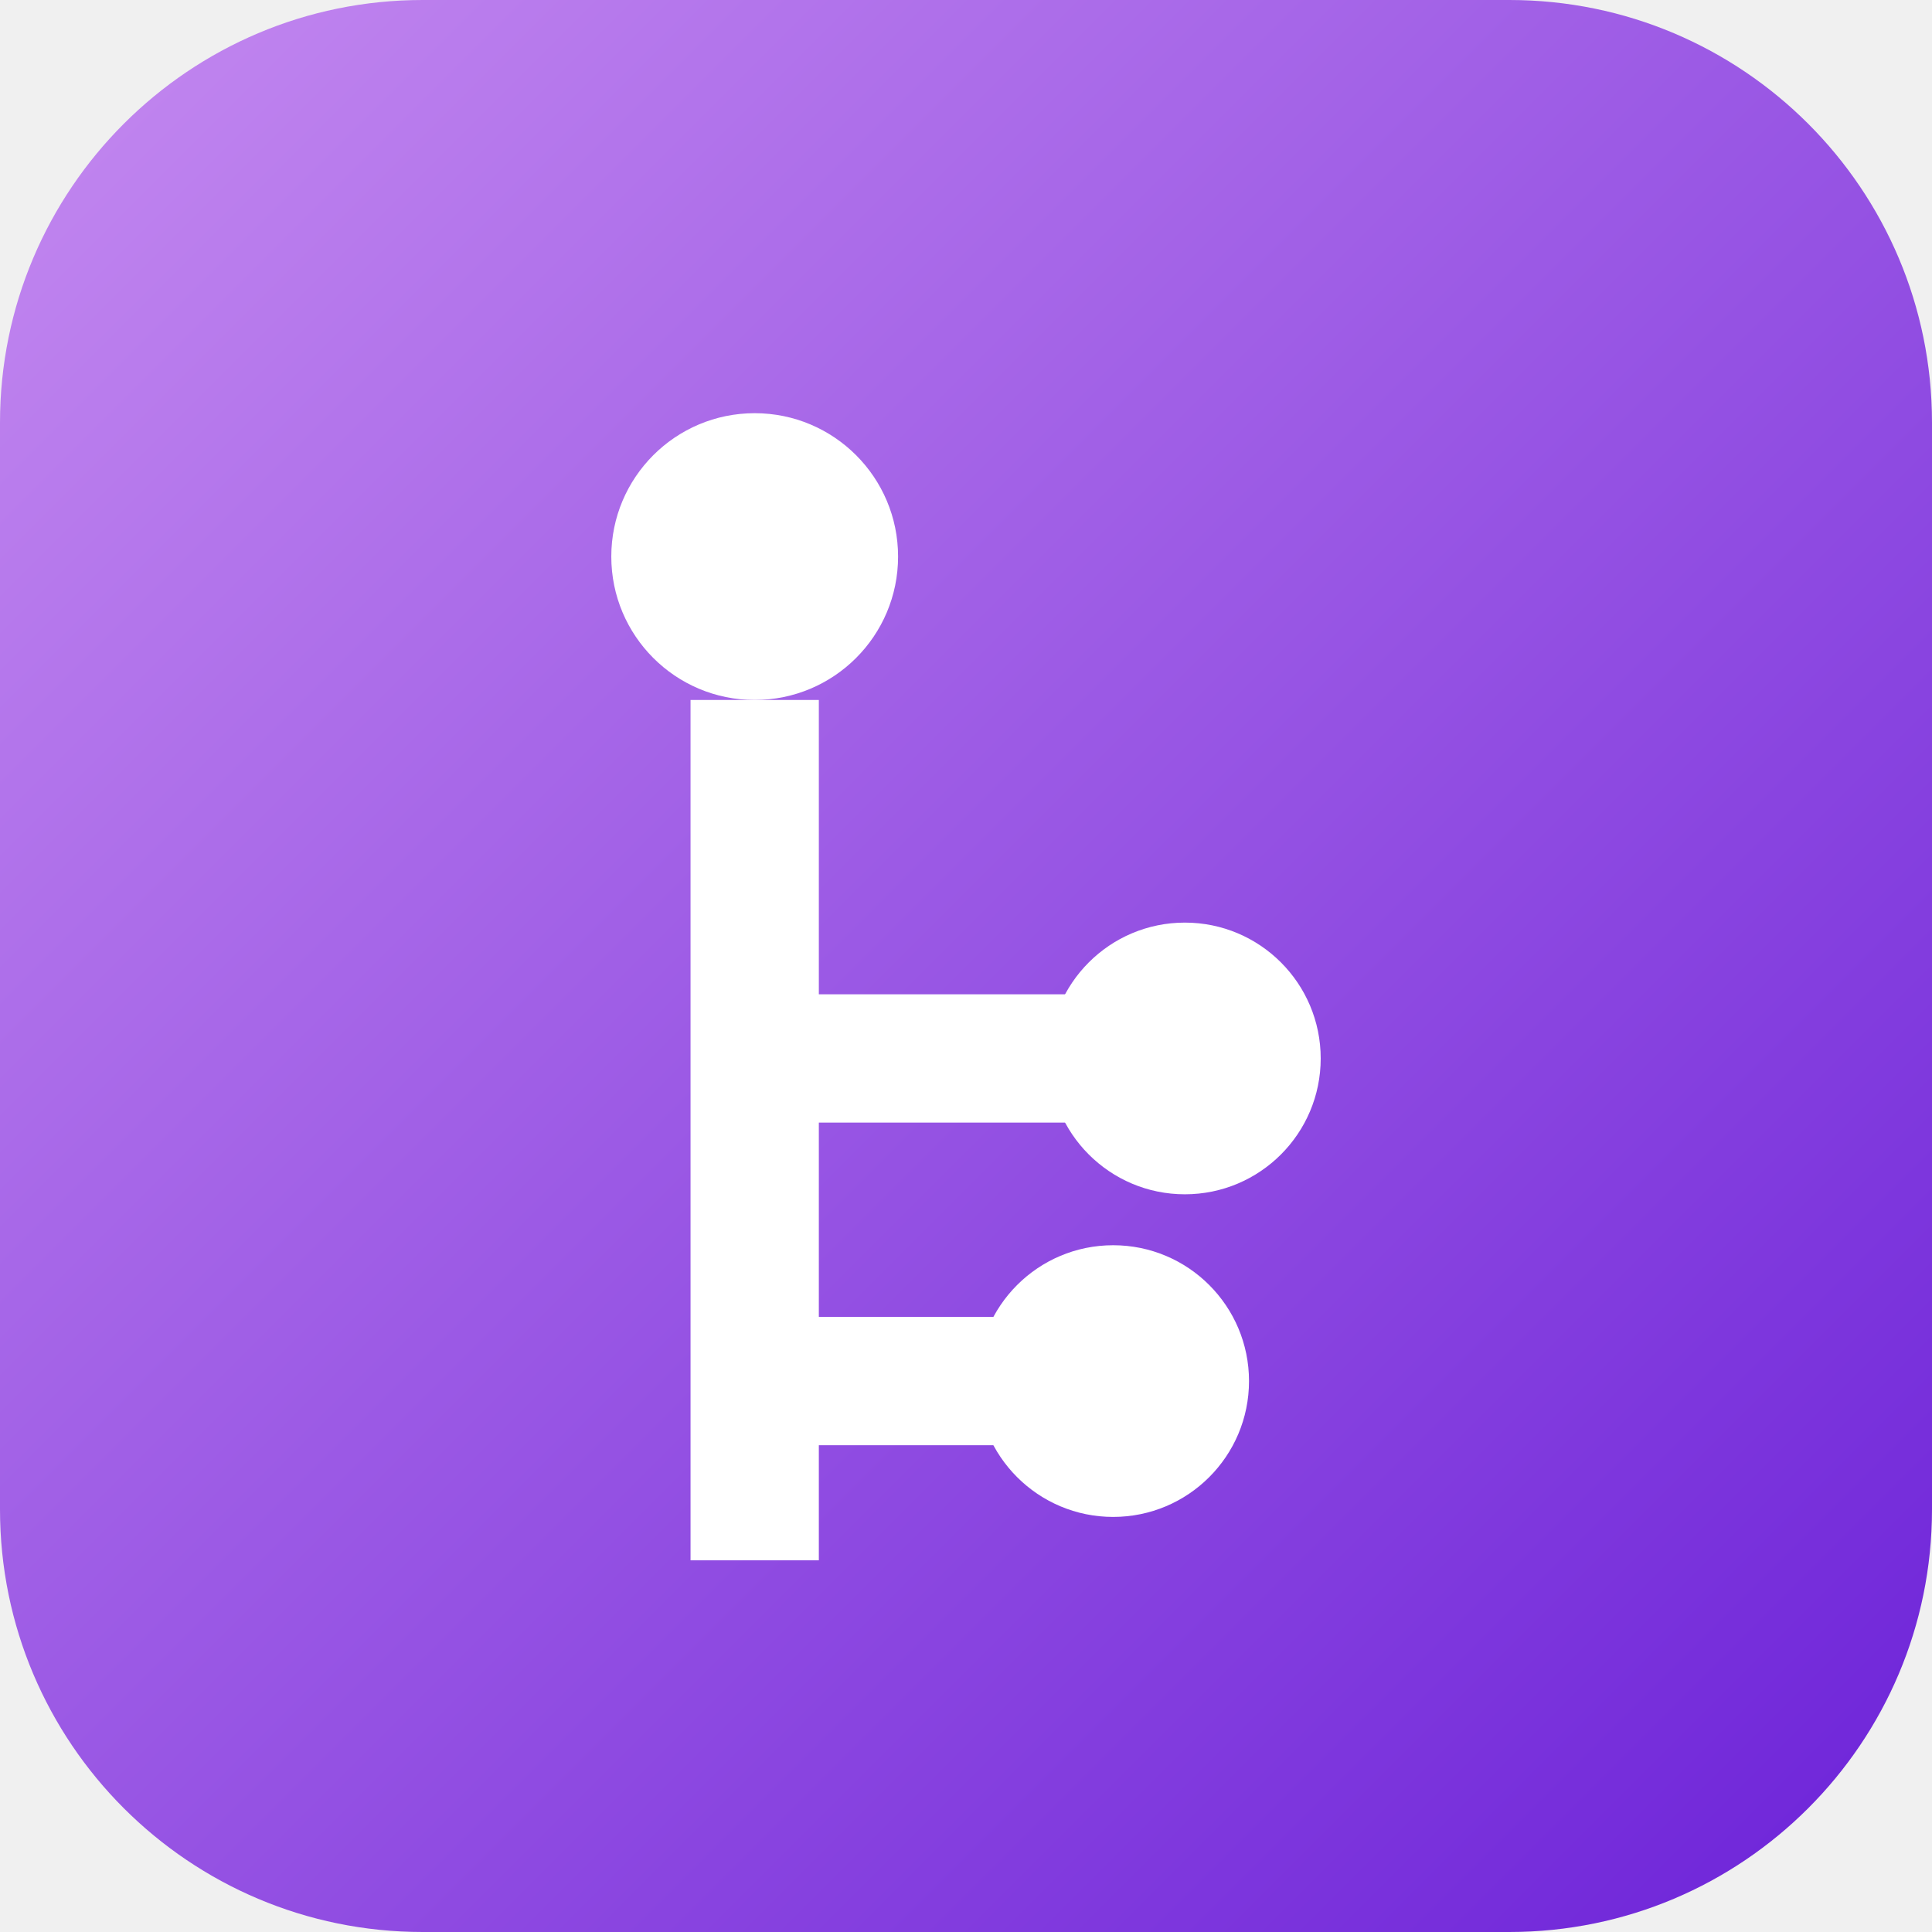
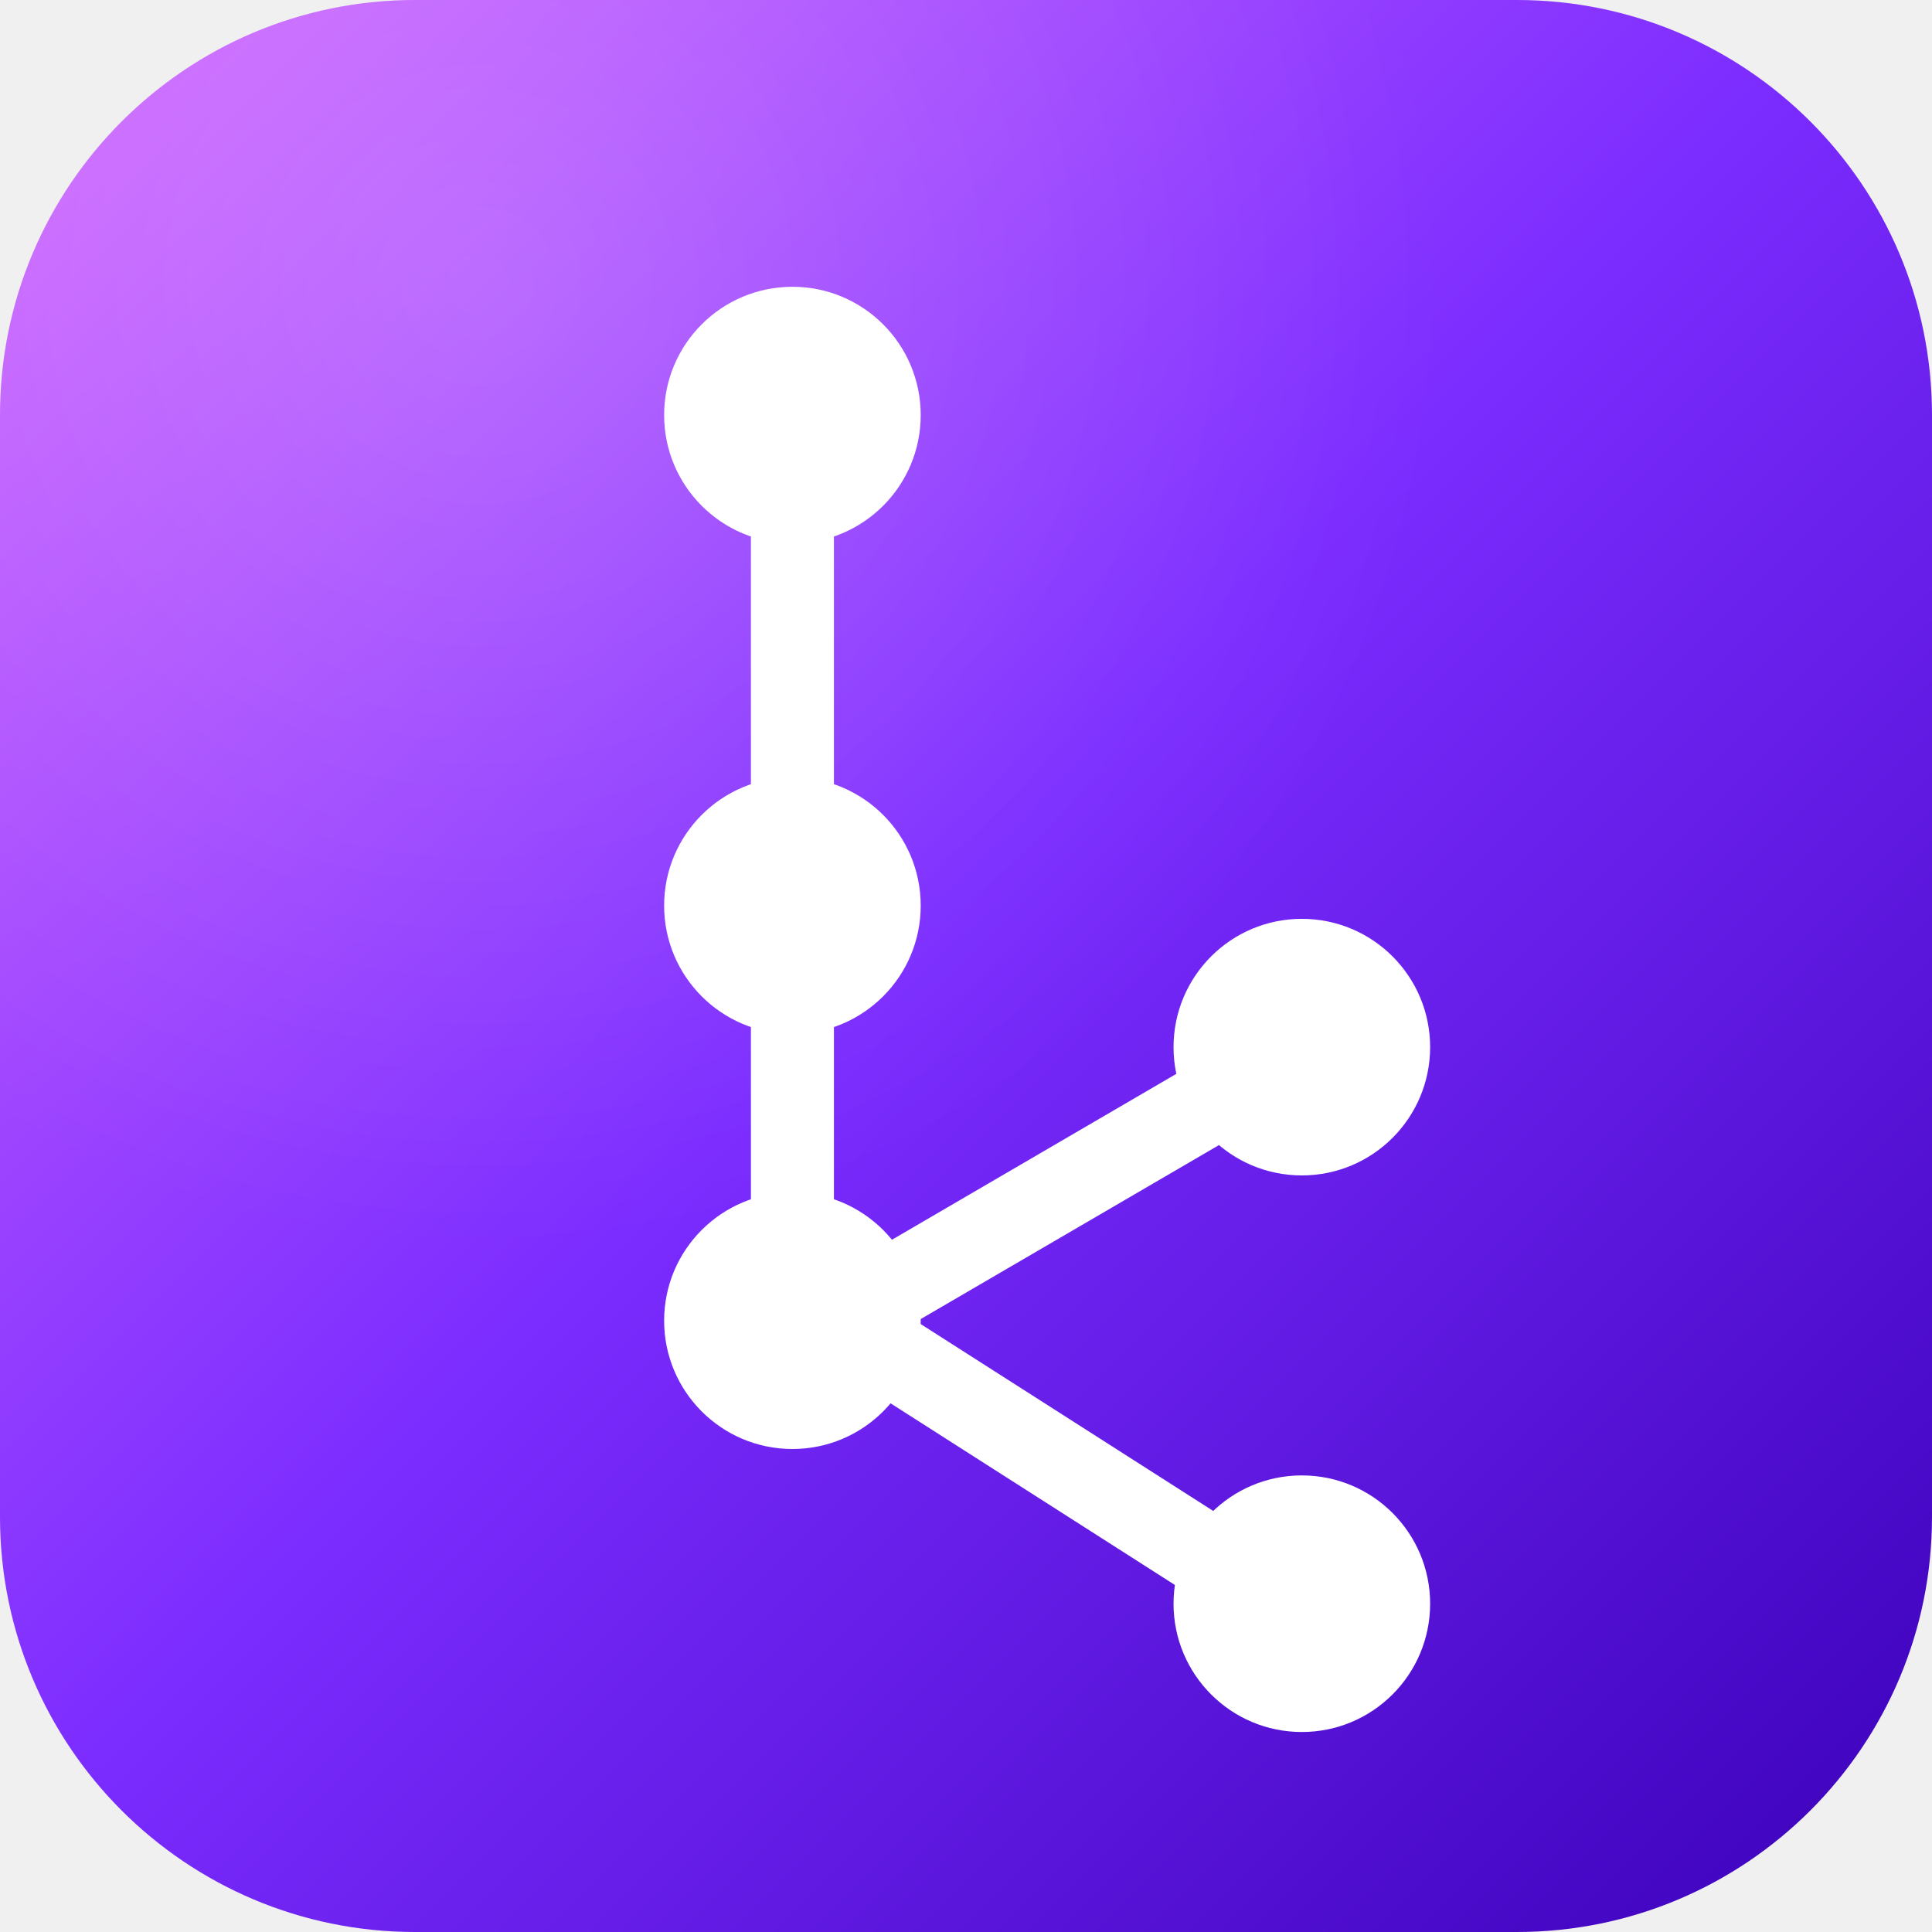
<svg xmlns="http://www.w3.org/2000/svg" width="1024" height="1024" viewBox="0 0 1024 1024">
  <defs>
-     <linearGradient id="bg" x1="0%" y1="0%" x2="100%" y2="100%">
-       <stop offset="0%" stop-color="#c58af0" />
-       <stop offset="100%" stop-color="#6b21d8" />
+     <linearGradient id="bg" x1="0" y1="0" x2="1" y2="1">
+       <stop offset="0%" stop-color="#D46BFF" />
+       <stop offset="48%" stop-color="#7B2CFF" />
+       <stop offset="100%" stop-color="#3A00B8" />
    </linearGradient>
+     <radialGradient id="glow" cx="25%" cy="15%" r="90%">
+       <stop offset="0%" stop-color="#FFFFFF" stop-opacity=".16" />
+       <stop offset="55%" stop-color="#FFFFFF" stop-opacity="0" />
+     </radialGradient>
  </defs>
-   <rect x="0" y="0" width="1024" height="1024" rx="224" ry="224" fill="url(#bg)" />
-   <circle cx="400" cy="295" r="76" fill="#ffffff" />
-   <line x1="400" y1="371" x2="400" y2="827" stroke="#ffffff" stroke-width="68" />
-   <line x1="400" y1="561" x2="628" y2="561" stroke="#ffffff" stroke-width="68" />
-   <circle cx="628" cy="561" r="72" fill="#ffffff" />
-   <line x1="400" y1="732" x2="590" y2="732" stroke="#ffffff" stroke-width="68" />
-   <circle cx="590" cy="732" r="72" fill="#ffffff" />
+   <rect width="1024" height="1024" rx="220" fill="url(#bg)" />
+   <rect width="1024" height="1024" rx="220" fill="url(#glow)" />
+   <g fill="#FFFFFF" stroke="#FFFFFF" stroke-width="44" stroke-linecap="round" stroke-linejoin="round">
+     <path d="M420 280 V440" />
+     <path d="M420 520 V650" />
+     <path d="M460 690 L640 585" />
+     <path d="M460 710 L640 825" />
+     <circle cx="420" cy="220" r="68" stroke="none" />
+     <circle cx="420" cy="480" r="68" stroke="none" />
+     <circle cx="420" cy="700" r="68" stroke="none" />
+     <circle cx="690" cy="555" r="68" stroke="none" />
+     <circle cx="690" cy="850" r="68" stroke="none" />
+   </g>
</svg>
